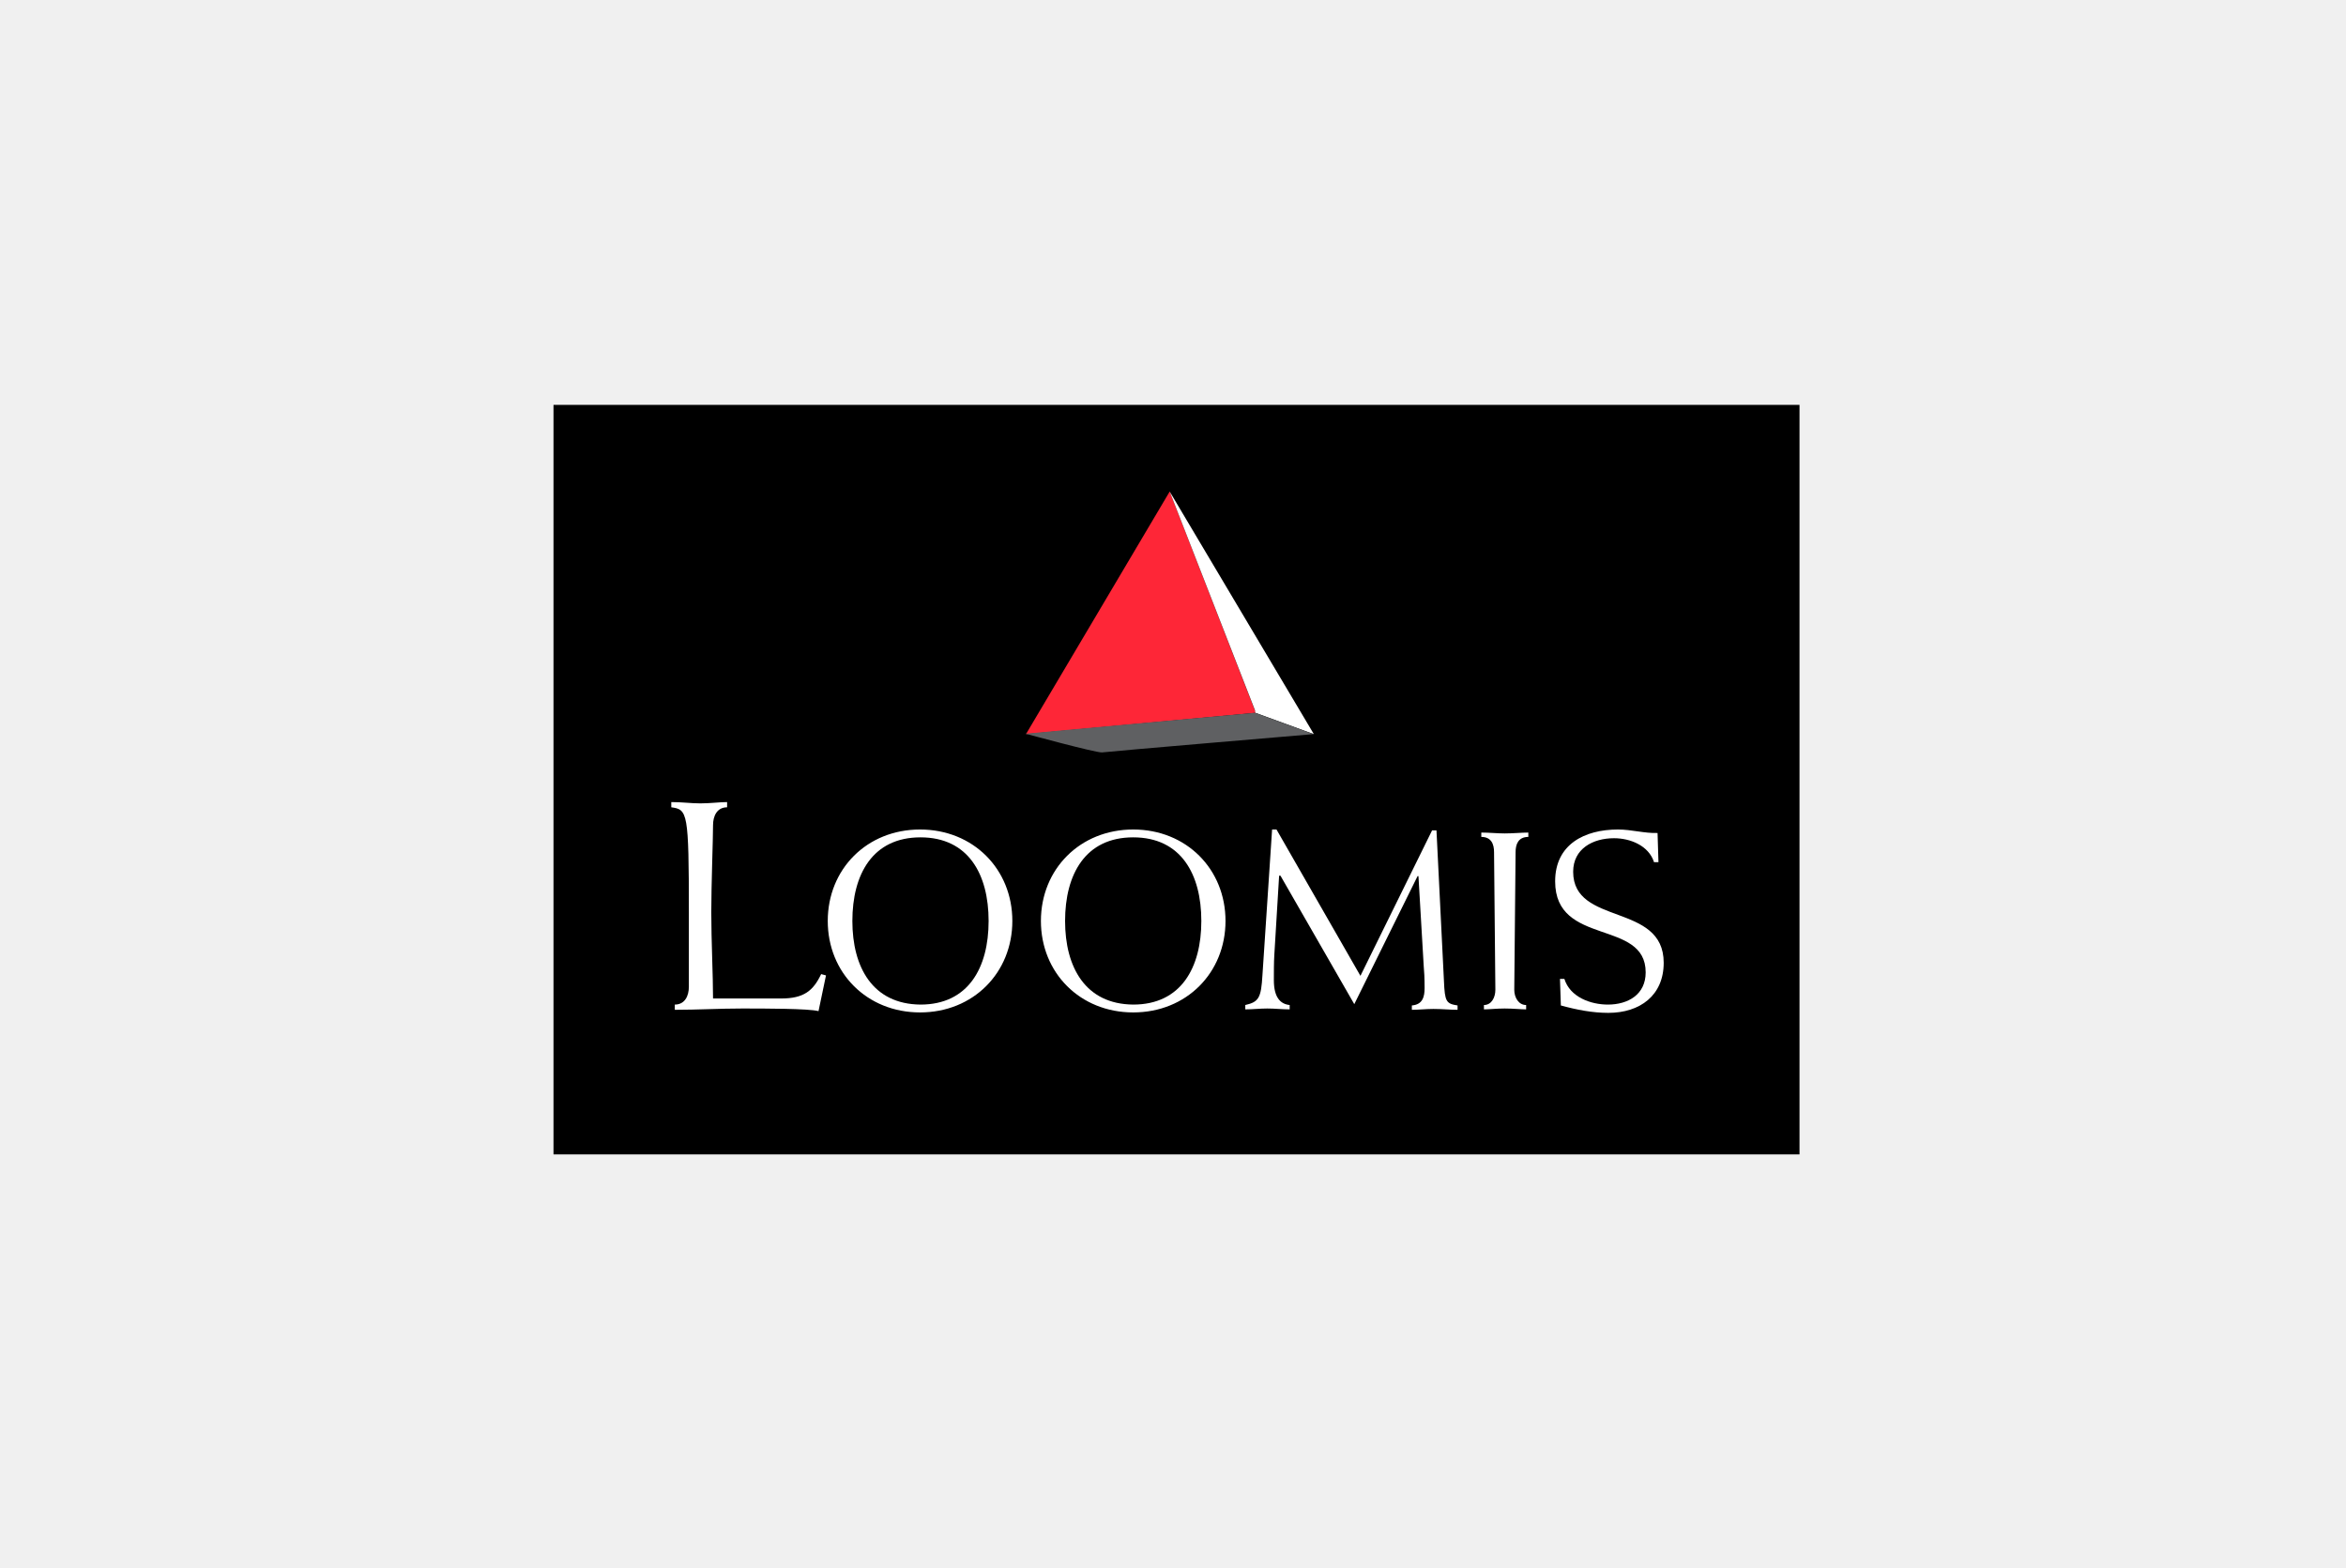
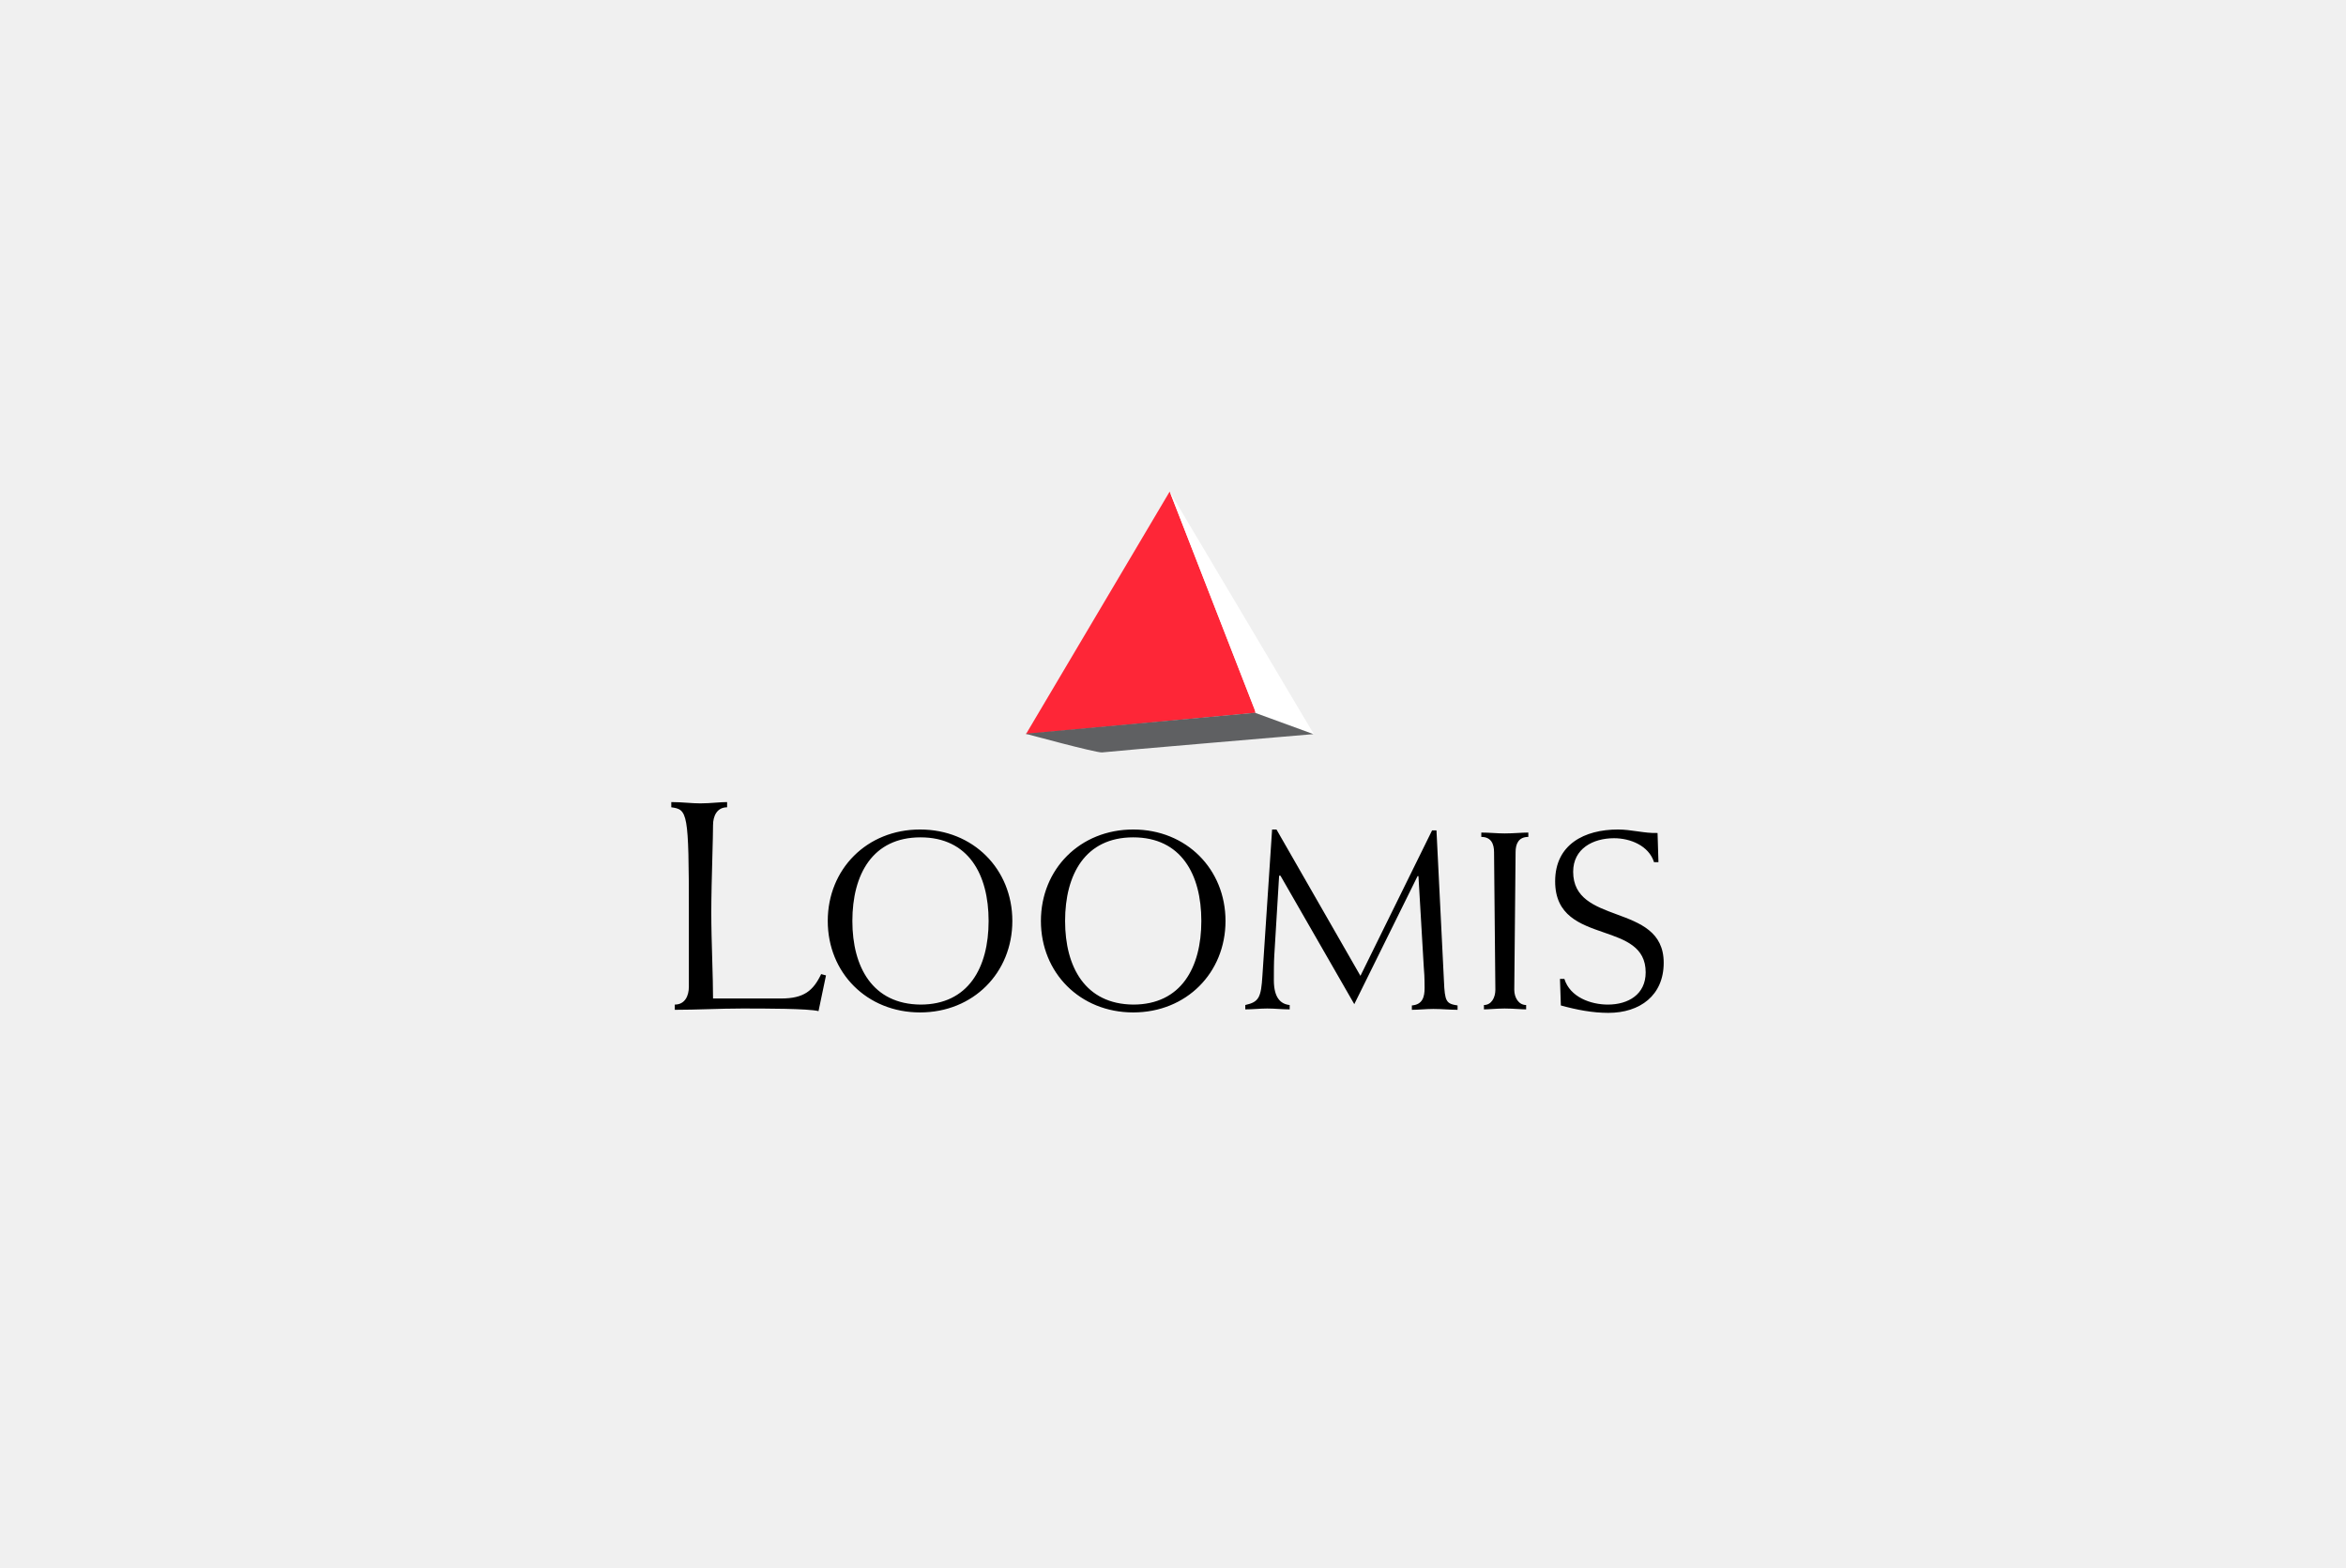
<svg xmlns="http://www.w3.org/2000/svg" width="241" height="161" viewBox="0 0 241 161" fill="none">
-   <path d="M184.86 41.594H56.86V118.594H184.86V41.594Z" fill="black" />
  <path fill-rule="evenodd" clip-rule="evenodd" d="M120.16 50.498L129.01 73.227L105.396 75.419L120.16 50.498Z" fill="#FE2637" />
  <path fill-rule="evenodd" clip-rule="evenodd" d="M128.964 73.227L134.969 75.419L120.16 50.498L128.919 72.958L128.964 73.227Z" fill="white" />
-   <path fill-rule="evenodd" clip-rule="evenodd" d="M70.766 101.369C70.766 102.309 70.36 103.203 69.321 103.203V103.74C71.624 103.74 73.882 103.606 76.229 103.606C78.532 103.606 83.047 103.606 84.085 103.875L84.853 100.206L84.356 100.072C83.544 101.772 82.595 102.577 80.248 102.577H73.249C73.249 100.206 73.069 96.626 73.069 93.718C73.069 90.9 73.249 86.246 73.249 84.77C73.249 83.83 73.656 82.936 74.694 82.936V82.399C73.927 82.399 72.978 82.533 71.94 82.533C70.992 82.533 70.089 82.399 68.96 82.399V82.936C70.631 83.159 70.766 83.428 70.766 93.718V101.369V101.369Z" fill="white" />
-   <path fill-rule="evenodd" clip-rule="evenodd" d="M85.034 94.613C85.034 99.937 89.052 104.009 94.515 104.009C99.978 104.009 103.996 99.937 103.996 94.613C103.996 89.289 99.978 85.217 94.515 85.217C89.052 85.217 85.034 89.289 85.034 94.613ZM87.562 94.613C87.562 89.826 89.639 86.023 94.56 86.023C99.481 86.023 101.558 89.826 101.558 94.613C101.558 99.4 99.481 103.203 94.56 103.203C89.639 103.159 87.562 99.356 87.562 94.613Z" fill="white" />
-   <path fill-rule="evenodd" clip-rule="evenodd" d="M106.931 94.613C106.931 99.937 110.95 104.009 116.413 104.009C121.876 104.009 125.894 99.937 125.894 94.613C125.894 89.289 121.876 85.217 116.413 85.217C110.95 85.217 106.931 89.289 106.931 94.613ZM109.414 94.613C109.414 89.826 111.491 86.023 116.413 86.023C121.334 86.023 123.411 89.826 123.411 94.613C123.411 99.4 121.334 103.203 116.413 103.203C111.491 103.159 109.414 99.356 109.414 94.613Z" fill="white" />
-   <path fill-rule="evenodd" clip-rule="evenodd" d="M131.132 85.217H130.68L129.687 100.206C129.551 102.488 129.326 102.935 127.926 103.248V103.696C128.693 103.696 129.416 103.606 130.183 103.606C130.951 103.606 131.718 103.696 132.486 103.696V103.248C131.583 103.159 130.861 102.532 130.861 100.698C130.861 100.027 130.861 98.819 130.906 98.148L131.402 89.96H131.538L139.123 103.159L145.625 90.005H145.715L146.257 99.266C146.302 99.669 146.347 100.519 146.347 101.503C146.347 102.443 146.121 103.203 145.038 103.293V103.74C145.715 103.74 146.483 103.651 147.25 103.651C148.153 103.651 148.966 103.74 149.733 103.74V103.293C148.559 103.114 148.424 102.89 148.334 100.787L147.566 85.307H147.115L139.755 100.251L131.132 85.217Z" fill="white" />
-   <path fill-rule="evenodd" clip-rule="evenodd" d="M157.048 85.531C156.28 85.531 155.467 85.62 154.564 85.62C153.797 85.62 152.984 85.531 152.171 85.531V85.978C153.21 85.978 153.481 86.739 153.481 87.544L153.616 101.682C153.616 102.488 153.21 103.248 152.442 103.248V103.696C152.984 103.696 153.752 103.606 154.564 103.606C155.467 103.606 156.235 103.696 156.777 103.696V103.248C156.009 103.248 155.558 102.488 155.558 101.682L155.693 87.544C155.693 86.739 155.964 85.978 157.002 85.978V85.531H157.048Z" fill="white" />
-   <path fill-rule="evenodd" clip-rule="evenodd" d="M170.367 88.484L170.277 85.575C168.922 85.62 167.613 85.217 166.213 85.217C162.782 85.217 159.757 86.739 159.757 90.542C159.757 97.253 169.057 94.389 169.057 99.893C169.057 102.174 167.251 103.203 165.175 103.203C163.414 103.203 161.292 102.443 160.705 100.564H160.253L160.344 103.293C161.969 103.74 163.594 104.054 165.22 104.054C168.471 104.054 170.909 102.264 170.909 98.908C170.909 92.689 161.608 95.15 161.608 89.557C161.608 87.186 163.639 86.112 165.807 86.112C167.477 86.112 169.374 86.873 169.915 88.573H170.367V88.484Z" fill="white" />
+   <path fill-rule="evenodd" clip-rule="evenodd" d="M69.321 103.203C70.36 103.203 70.766 102.309 70.766 101.369V93.718C70.766 83.428 70.631 83.159 68.96 82.936V82.399C69.549 82.399 70.077 82.435 70.581 82.47C71.043 82.502 71.487 82.533 71.94 82.533C72.498 82.533 73.031 82.494 73.523 82.458L73.523 82.458L73.523 82.458C73.946 82.427 74.339 82.399 74.694 82.399V82.936C73.656 82.936 73.249 83.83 73.249 84.77C73.249 85.39 73.218 86.57 73.181 87.939L73.181 87.939V87.939C73.13 89.831 73.069 92.083 73.069 93.718C73.069 95.246 73.119 96.96 73.166 98.586C73.209 100.055 73.249 101.452 73.249 102.577H80.248C82.595 102.577 83.544 101.772 84.356 100.072L84.853 100.206L84.085 103.875C83.047 103.606 78.532 103.606 76.229 103.606H76.229C75.05 103.606 73.893 103.64 72.742 103.674H72.742H72.742H72.741H72.741C71.601 103.707 70.467 103.74 69.321 103.74V103.203ZM94.515 104.009C89.052 104.009 85.034 99.937 85.034 94.613C85.034 89.289 89.052 85.217 94.515 85.217C99.978 85.217 103.996 89.289 103.996 94.613C103.996 99.937 99.978 104.009 94.515 104.009ZM94.56 86.023C89.639 86.023 87.562 89.826 87.562 94.613C87.562 99.356 89.639 103.159 94.56 103.203C99.481 103.203 101.558 99.4 101.558 94.613C101.558 89.826 99.481 86.023 94.56 86.023ZM106.931 94.613C106.931 99.937 110.95 104.009 116.413 104.009C121.876 104.009 125.894 99.937 125.894 94.613C125.894 89.289 121.876 85.217 116.413 85.217C110.95 85.217 106.931 89.289 106.931 94.613ZM109.415 94.613C109.415 89.826 111.491 86.023 116.413 86.023C121.334 86.023 123.411 89.826 123.411 94.613C123.411 99.4 121.334 103.203 116.413 103.203C111.491 103.159 109.415 99.356 109.415 94.613ZM130.68 85.217H131.132L139.755 100.251L147.115 85.307H147.566L148.334 100.787C148.424 102.89 148.559 103.114 149.733 103.293V103.74C149.365 103.74 148.987 103.72 148.593 103.698C148.165 103.675 147.72 103.651 147.25 103.651C146.854 103.651 146.459 103.675 146.075 103.698C145.715 103.719 145.366 103.74 145.038 103.74V103.293C146.121 103.203 146.347 102.443 146.347 101.503C146.347 100.519 146.302 99.669 146.257 99.266L145.715 90.005H145.625L139.123 103.159L131.538 89.96H131.402L130.906 98.148C130.861 98.819 130.861 100.027 130.861 100.698C130.861 102.532 131.583 103.159 132.486 103.248V103.696C132.102 103.696 131.718 103.673 131.335 103.651L131.335 103.651C130.951 103.629 130.567 103.606 130.183 103.606C129.8 103.606 129.427 103.629 129.055 103.651L129.054 103.651C128.682 103.673 128.31 103.696 127.926 103.696V103.248C129.326 102.935 129.551 102.488 129.687 100.206L130.68 85.217ZM157.002 85.531C156.649 85.532 156.285 85.552 155.907 85.573C155.48 85.596 155.034 85.62 154.564 85.62C154.186 85.62 153.797 85.598 153.402 85.576C152.996 85.553 152.584 85.531 152.171 85.531V85.978C153.21 85.978 153.481 86.739 153.481 87.544L153.616 101.682C153.616 102.488 153.21 103.248 152.442 103.248V103.696C152.686 103.696 152.975 103.677 153.293 103.658C153.683 103.633 154.117 103.606 154.564 103.606C155.073 103.606 155.539 103.634 155.946 103.659C156.261 103.678 156.54 103.696 156.777 103.696V103.248C156.009 103.248 155.558 102.488 155.558 101.682L155.693 87.544C155.693 86.739 155.964 85.978 157.002 85.978V85.531ZM170.277 85.575L170.367 88.484V88.573H169.915C169.374 86.873 167.477 86.112 165.807 86.112C163.639 86.112 161.608 87.186 161.608 89.557C161.608 92.279 163.811 93.094 166.073 93.93C168.458 94.811 170.909 95.716 170.909 98.908C170.909 102.264 168.471 104.054 165.22 104.054C163.594 104.054 161.969 103.74 160.344 103.293L160.253 100.564H160.705C161.292 102.443 163.414 103.203 165.175 103.203C167.251 103.203 169.057 102.174 169.057 99.893C169.057 97.277 166.957 96.552 164.753 95.79C162.318 94.949 159.757 94.064 159.757 90.542C159.757 86.739 162.782 85.217 166.213 85.217C166.882 85.217 167.53 85.309 168.173 85.401C168.875 85.5 169.569 85.599 170.277 85.575Z" fill="black" />
  <path fill-rule="evenodd" clip-rule="evenodd" d="M105.351 75.374L128.919 73.227L134.924 75.419C134.924 75.419 113.794 77.209 113.207 77.298C112.575 77.343 105.351 75.374 105.351 75.374Z" fill="#5F6062" />
</svg>
